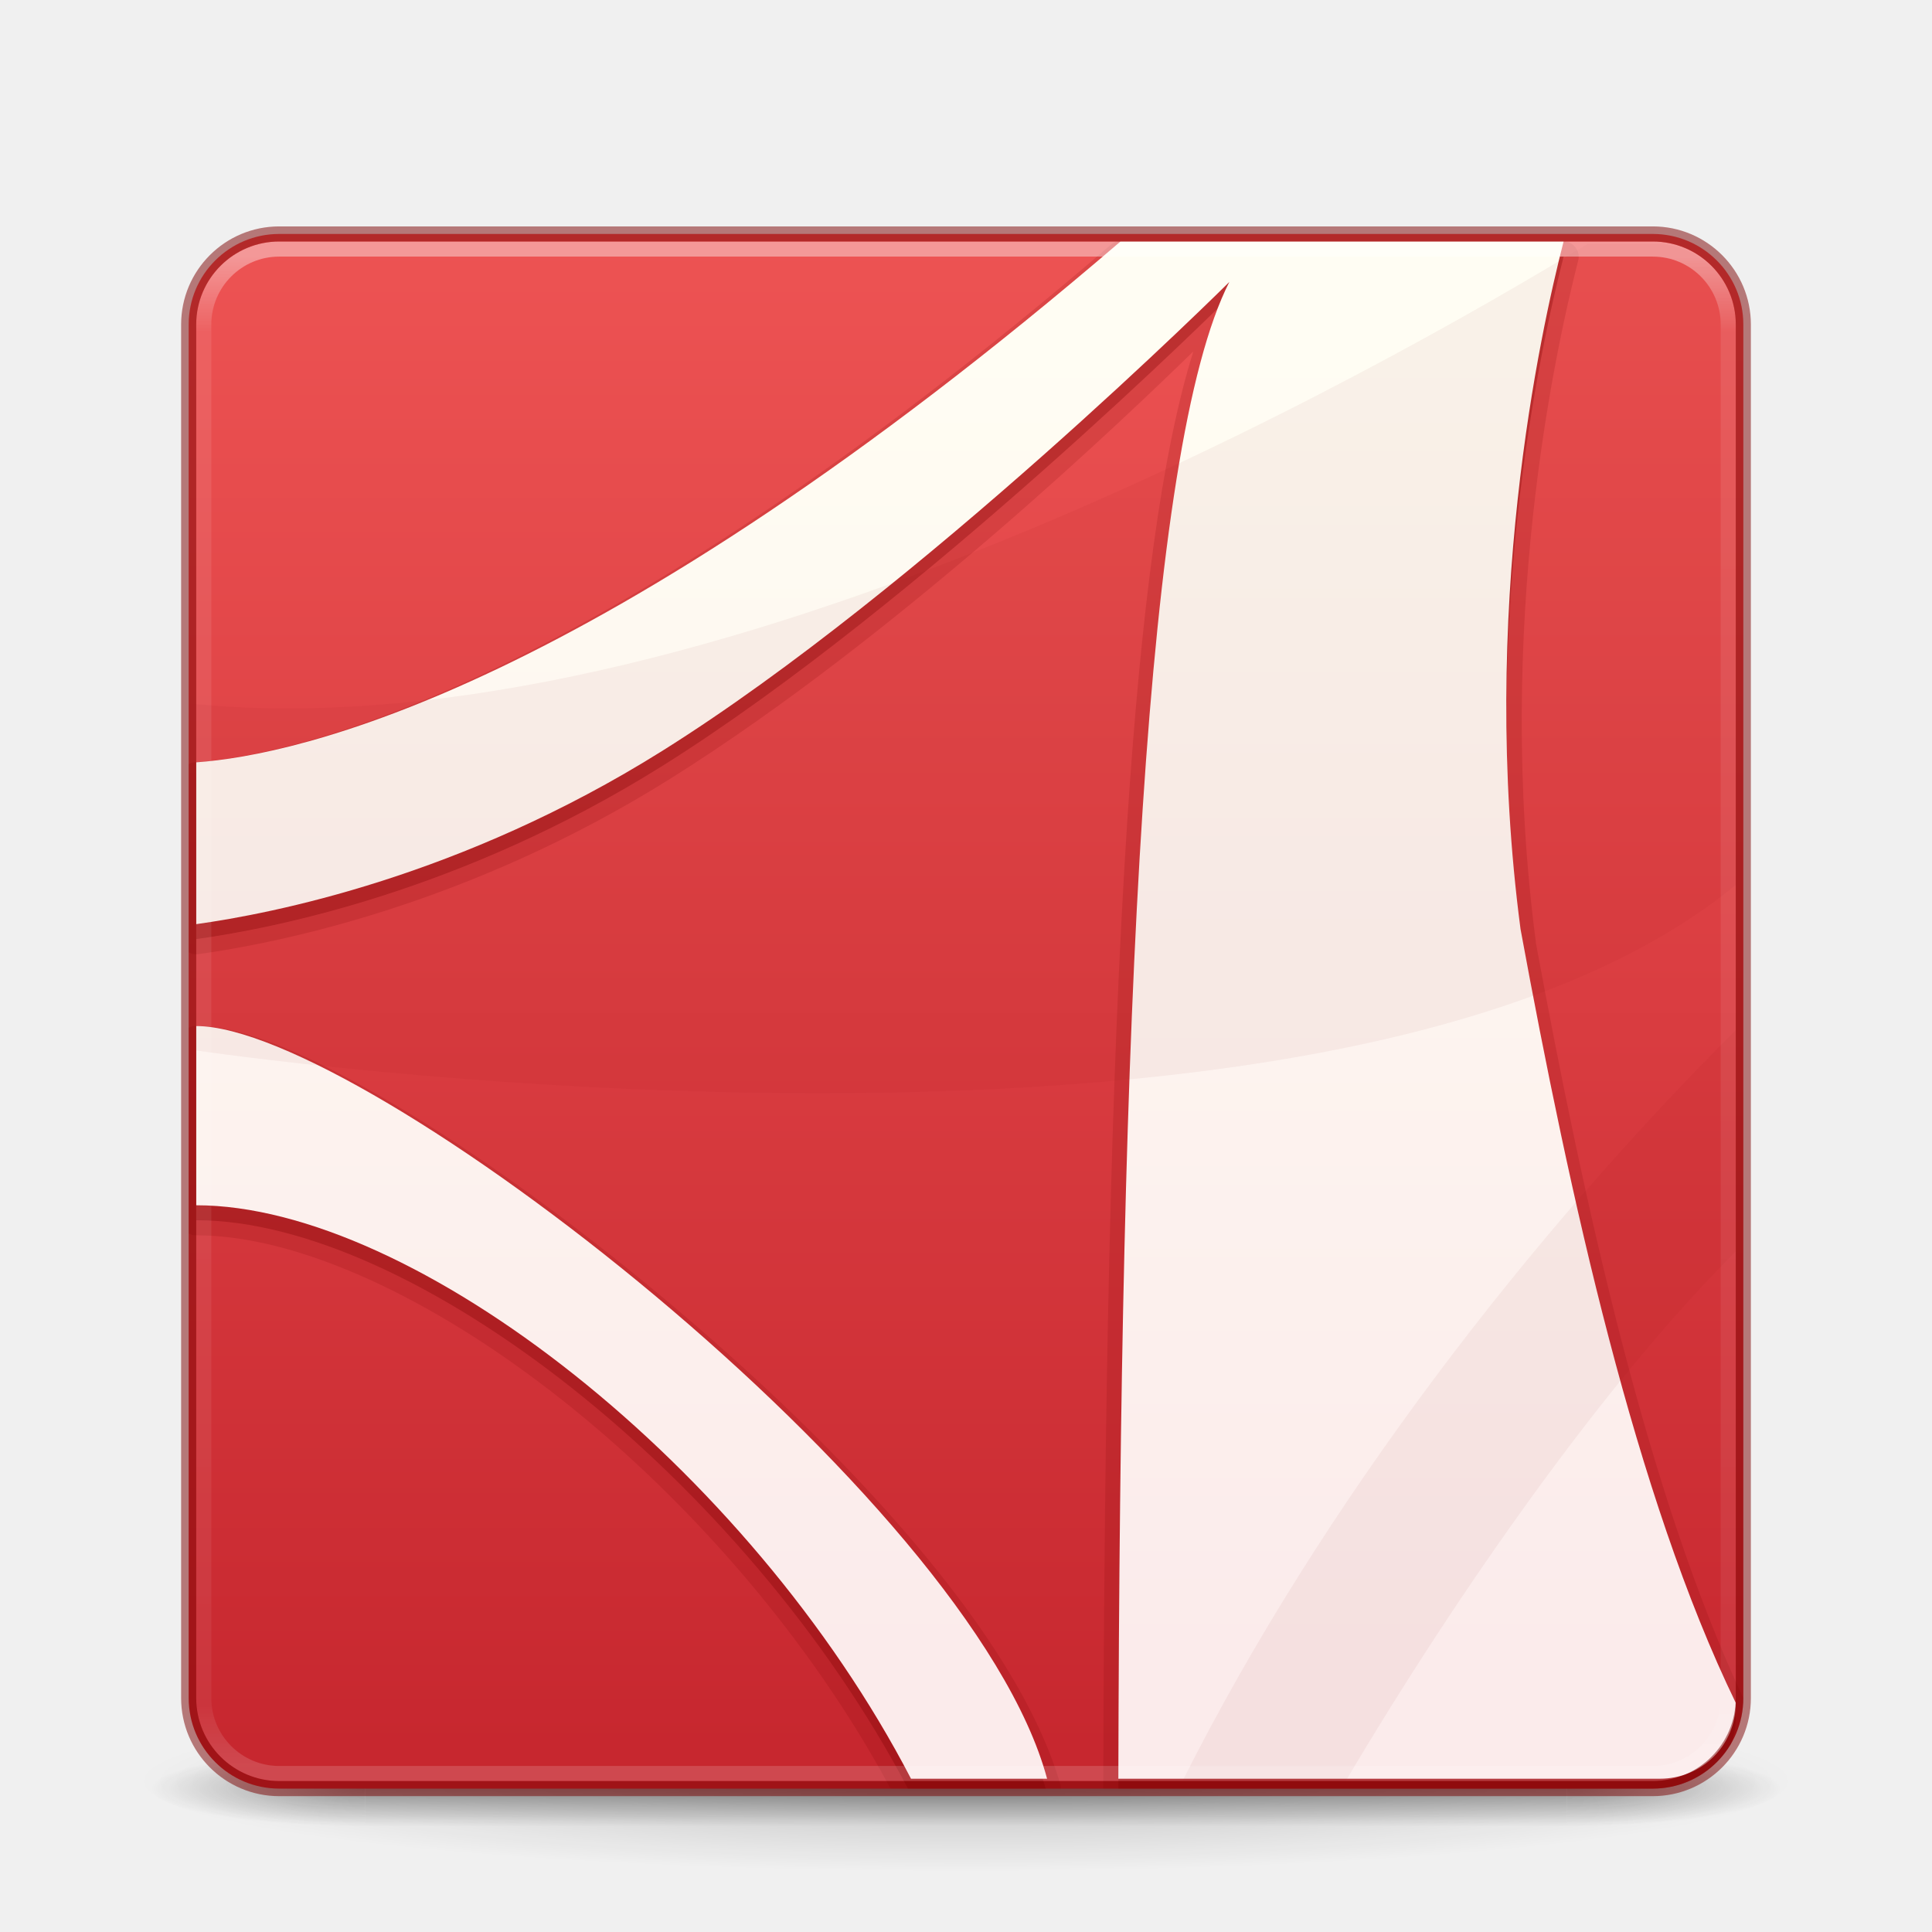
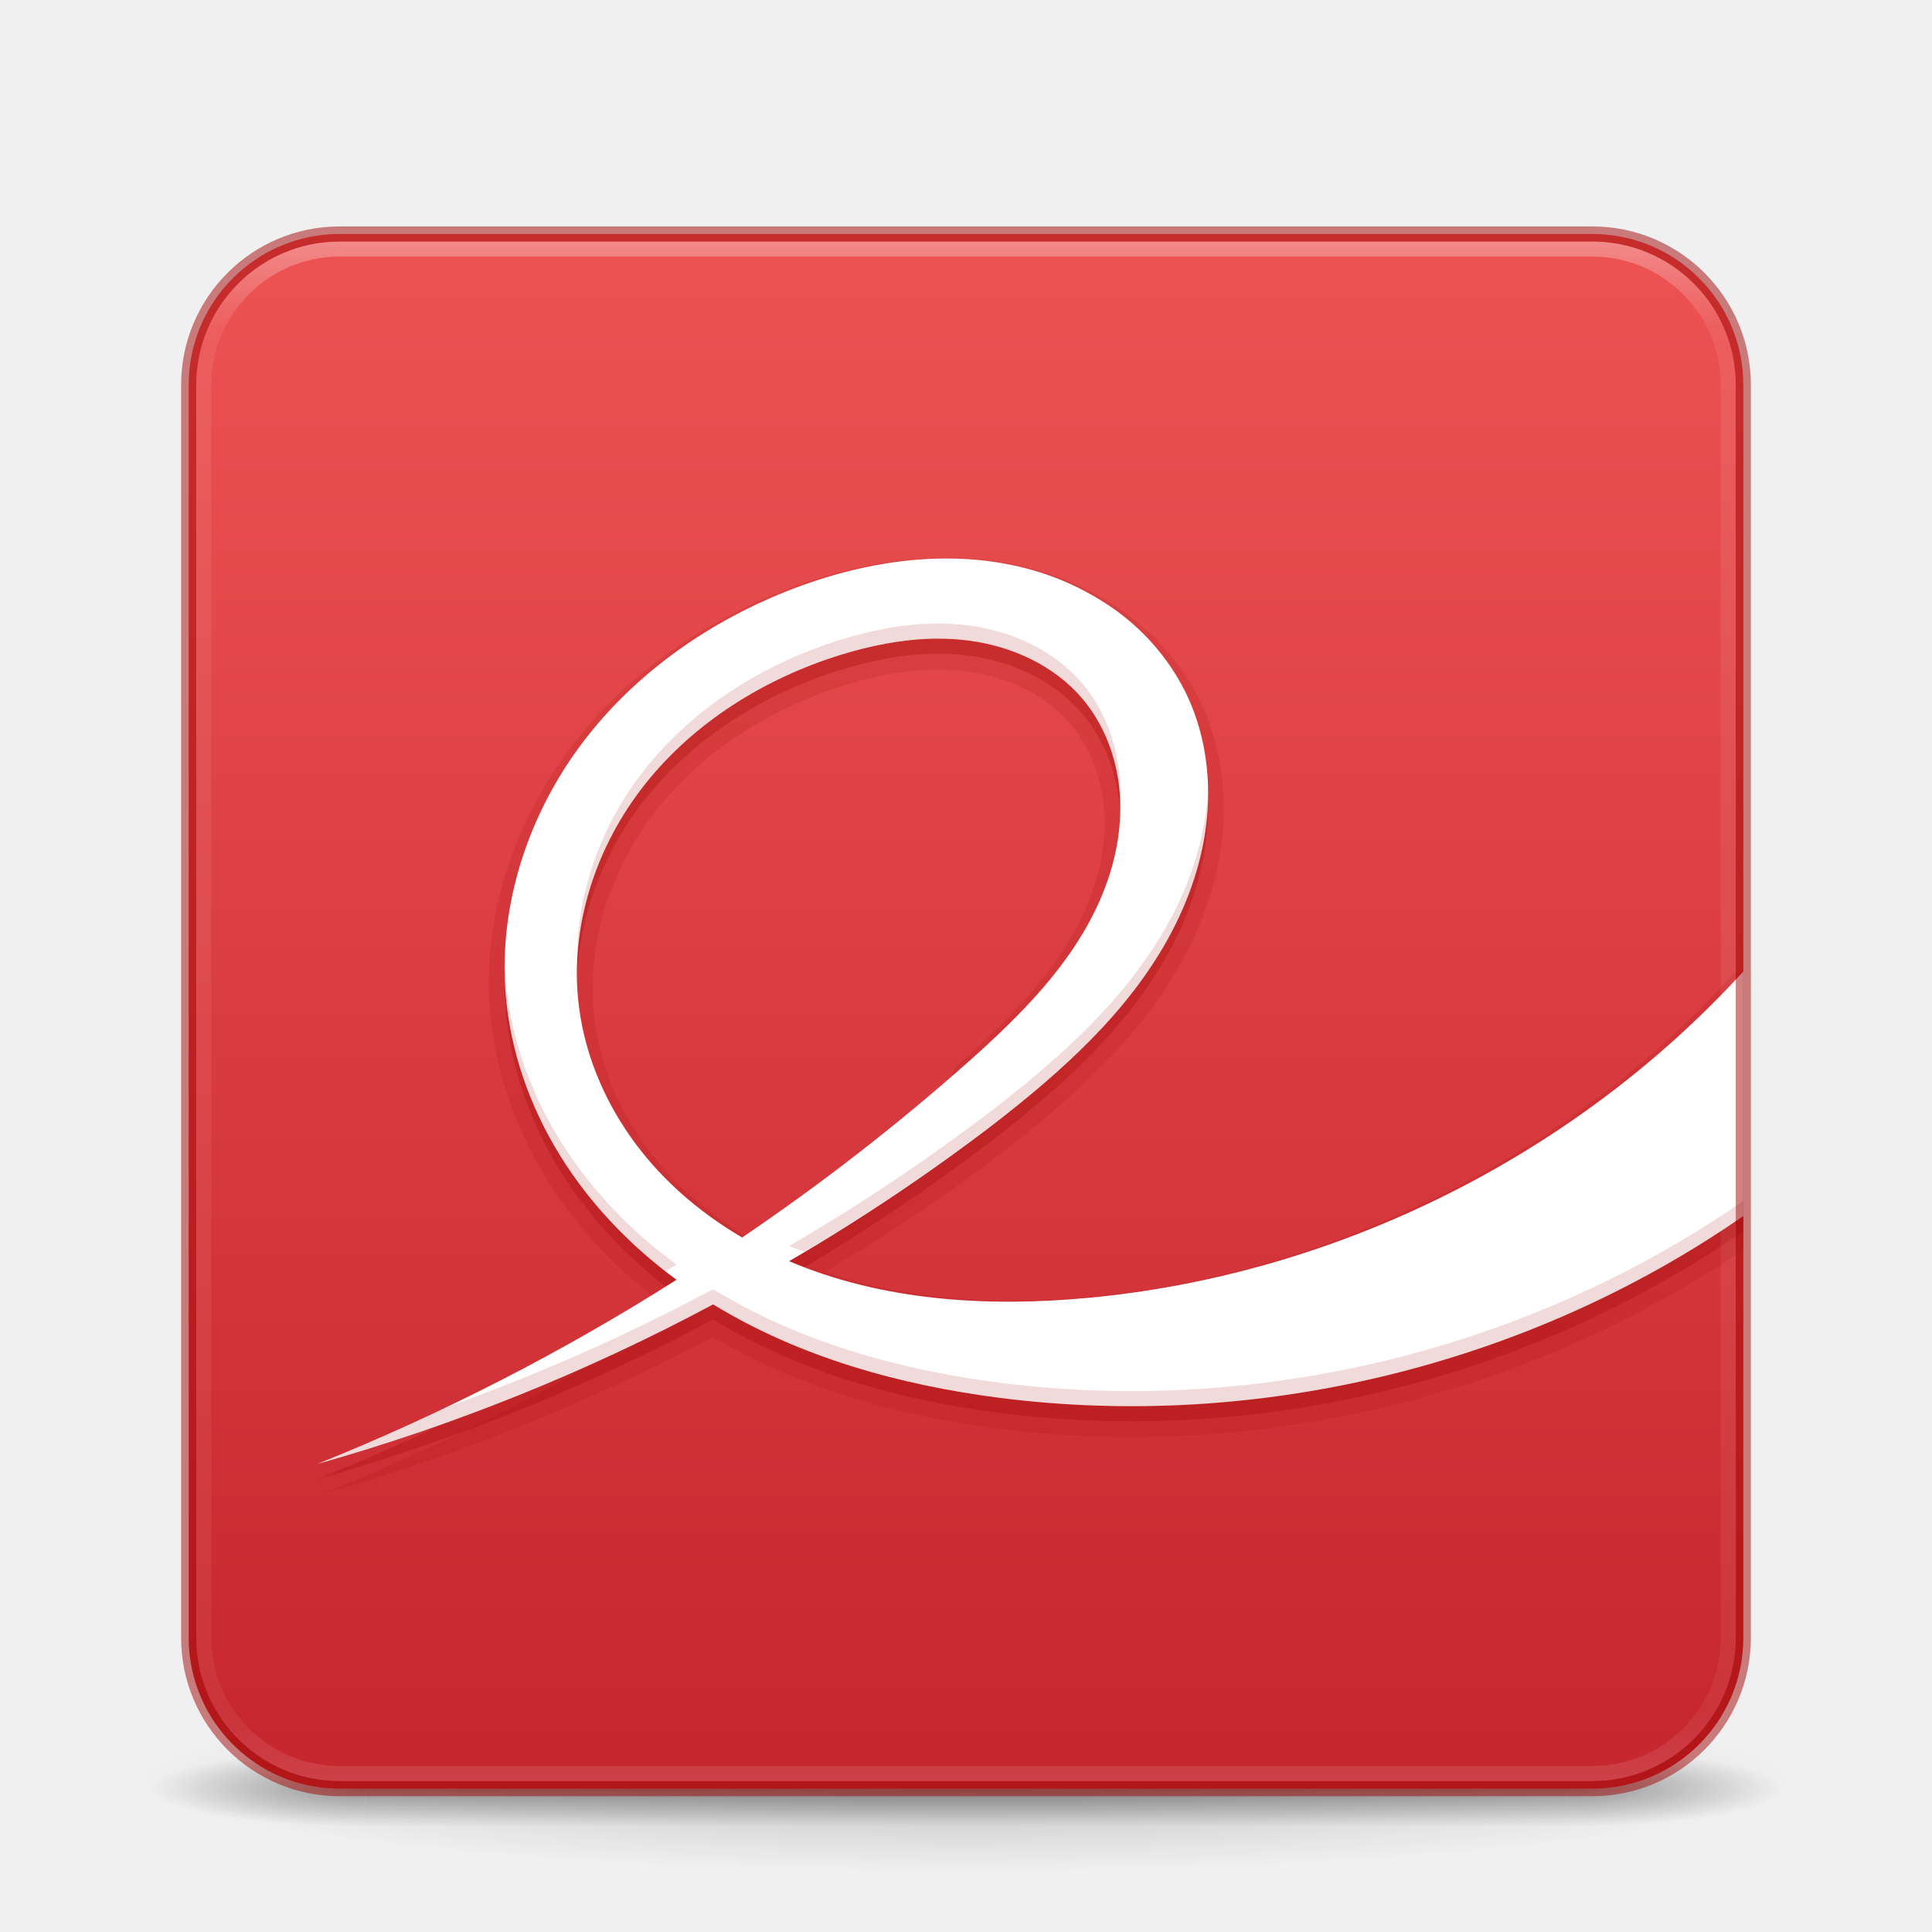
- <svg xmlns="http://www.w3.org/2000/svg" xmlns:xlink="http://www.w3.org/1999/xlink" version="1.1" width="128" height="128" id="svg5833">
-   <defs id="defs5835">
-     <linearGradient id="linearGradient862">
-       <stop style="stop-color:#ed5353;stop-opacity:1" offset="0" id="stop858" />
-       <stop style="stop-color:#c6262e;stop-opacity:1" offset="1" id="stop860" />
-     </linearGradient>
-     <linearGradient x1="39.386" y1="5.683" x2="39.386" y2="42.317" id="linearGradient3640" xlink:href="#linearGradient3924" gradientUnits="userSpaceOnUse" gradientTransform="matrix(2.72973,0,0,2.72973,-1.513511,1.48651)" />
+ <svg xmlns="http://www.w3.org/2000/svg" xmlns:xlink="http://www.w3.org/1999/xlink" version="1.1" width="128" height="128" id="svg3049">
+   <defs id="defs3051">
    <linearGradient id="linearGradient3924">
      <stop id="stop3926" style="stop-color:#ffffff;stop-opacity:1" offset="0" />
-       <stop id="stop3928" style="stop-color:#ffffff;stop-opacity:0.235" offset="0.05" />
-       <stop id="stop3930" style="stop-color:#ffffff;stop-opacity:0.157" offset="0.96" />
+       <stop id="stop3928" style="stop-color:#ffffff;stop-opacity:0.235" offset="0.063" />
+       <stop id="stop3930" style="stop-color:#ffffff;stop-opacity:0.157" offset="0.951" />
      <stop id="stop3932" style="stop-color:#ffffff;stop-opacity:0.392" offset="1" />
    </linearGradient>
-     <linearGradient x1="167.983" y1="8.508" x2="167.983" y2="54.78" id="linearGradient4840-0" xlink:href="#linearGradient5803-2-7" gradientUnits="userSpaceOnUse" gradientTransform="matrix(1.888889,0,0,1.888889,-106.0001,6.555556)" />
-     <linearGradient id="linearGradient5803-2-7">
-       <stop id="stop5805-3-6" style="stop-color:#fffdf3;stop-opacity:1" offset="0" />
-       <stop id="stop5807-0-0" style="stop-color:#fbebeb;stop-opacity:1" offset="1" />
-     </linearGradient>
-     <radialGradient cx="4.993" cy="43.5" r="2.5" fx="4.993" fy="43.5" id="radialGradient3356" xlink:href="#linearGradient3688-166-749-5-0" gradientUnits="userSpaceOnUse" gradientTransform="matrix(2.003784,0,0,1.4,27.98813,-17.4)" />
-     <linearGradient id="linearGradient3688-166-749-5-0">
+     <linearGradient id="linearGradient3688-166-749-5">
      <stop id="stop2883-0" style="stop-color:#181818;stop-opacity:1" offset="0" />
      <stop id="stop2885-5" style="stop-color:#181818;stop-opacity:0" offset="1" />
    </linearGradient>
-     <radialGradient cx="4.993" cy="43.5" r="2.5" fx="4.993" fy="43.5" id="radialGradient3358" xlink:href="#linearGradient3688-464-309-8-0" gradientUnits="userSpaceOnUse" gradientTransform="matrix(2.003784,0,0,1.4,-20.01187,-104.4)" />
-     <linearGradient id="linearGradient3688-464-309-8-0">
+     <linearGradient id="linearGradient3688-464-309-8">
      <stop id="stop2889-9" style="stop-color:#181818;stop-opacity:1" offset="0" />
-       <stop id="stop2891-4-5" style="stop-color:#181818;stop-opacity:0" offset="1" />
+       <stop id="stop2891-4" style="stop-color:#181818;stop-opacity:0" offset="1" />
    </linearGradient>
-     <linearGradient x1="25.058" y1="47.028" x2="25.058" y2="39.999" id="linearGradient3360" xlink:href="#linearGradient3702-501-757-0" gradientUnits="userSpaceOnUse" />
    <linearGradient id="linearGradient3702-501-757-0">
      <stop id="stop2895-0" style="stop-color:#181818;stop-opacity:0" offset="0" />
-       <stop id="stop2897-2-9" style="stop-color:#181818;stop-opacity:1" offset="0.5" />
+       <stop id="stop2897-2" style="stop-color:#181818;stop-opacity:1" offset="0.5" />
      <stop id="stop2899-6" style="stop-color:#181818;stop-opacity:0" offset="1" />
    </linearGradient>
    <linearGradient id="linearGradient3811">
      <stop id="stop3813" style="stop-color:#000000;stop-opacity:1" offset="0" />
      <stop id="stop3815" style="stop-color:#000000;stop-opacity:0" offset="1" />
    </linearGradient>
-     <radialGradient cx="-4.029" cy="93.468" r="35.338" fx="-4.029" fy="93.468" id="radialGradient5831" xlink:href="#linearGradient3811" gradientUnits="userSpaceOnUse" gradientTransform="matrix(1.556392,0,0,0.1697883,70.27036,102.1303)" />
-     <linearGradient xlink:href="#linearGradient862" id="linearGradient864" x1="70" y1="15.952" x2="70" y2="118.246" gradientUnits="userSpaceOnUse" />
+     <radialGradient xlink:href="#linearGradient3688-166-749-5" id="radialGradient3946" gradientUnits="userSpaceOnUse" gradientTransform="matrix(2.003784,0,0,1.4,27.98813,-17.4)" cx="4.993" cy="43.5" fx="4.993" fy="43.5" r="2.5" />
+     <radialGradient xlink:href="#linearGradient3688-464-309-8" id="radialGradient3948" gradientUnits="userSpaceOnUse" gradientTransform="matrix(2.003784,0,0,1.4,-20.01187,-104.4)" cx="4.993" cy="43.5" fx="4.993" fy="43.5" r="2.5" />
+     <linearGradient xlink:href="#linearGradient3702-501-757-0" id="linearGradient3950" gradientUnits="userSpaceOnUse" x1="25.058" y1="47.028" x2="25.058" y2="39.999" />
+     <linearGradient xlink:href="#linearGradient3924" id="linearGradient3965" gradientUnits="userSpaceOnUse" gradientTransform="matrix(2.72973,0,0,2.72973,-1.513518,1.488319)" x1="24" y1="5" x2="24" y2="43" />
+     <radialGradient xlink:href="#linearGradient3811" id="radialGradient3976" gradientUnits="userSpaceOnUse" gradientTransform="matrix(1.556392,0,0,0.1697883,70.27035,102.1321)" cx="-4.029" cy="93.468" fx="-4.029" fy="93.468" r="35.338" />
+     <linearGradient xlink:href="#linearGradient947" id="linearGradient856-2-3" x1="49.093" y1="16.449" x2="49.093" y2="89.109" gradientUnits="userSpaceOnUse" gradientTransform="matrix(1.410256,0,0,1.410256,-5.846173,-7.256407)" />
+     <linearGradient id="linearGradient947">
+       <stop offset="0" style="stop-color:#ed5353;stop-opacity:1" id="stop943" />
+       <stop offset="1" style="stop-color:#c6262e;stop-opacity:1" id="stop945" />
+     </linearGradient>
  </defs>
-   <path style="color:#000000;display:inline;overflow:visible;visibility:visible;opacity:0.2;fill:url(#radialGradient5831);fill-opacity:1;fill-rule:nonzero;stroke:none;stroke-width:1;marker:none;enable-background:accumulate" id="path3041" d="m 119,118 a 55,6 0 0 1 -110,0 55,6 0 1 1 110,0 z" />
-   <g style="opacity:0.4" id="g3712-1" transform="matrix(2.842105,0,0,0.7142857,-4.21054,87.42857)">
-     <rect style="fill:url(#radialGradient3356);fill-opacity:1;stroke:none" id="rect2801-36" y="40" x="38" height="7" width="5" />
-     <rect style="fill:url(#radialGradient3358);fill-opacity:1;stroke:none" id="rect3696-5" transform="scale(-1)" y="-47" x="-10" height="7" width="5" />
-     <rect style="fill:url(#linearGradient3360);fill-opacity:1;stroke:none" id="rect3700-57" y="40" x="10" height="7" width="28" />
+   <path style="opacity:0.2;color:#000000;fill:url(#radialGradient3976);fill-opacity:1;fill-rule:nonzero;stroke:none;stroke-width:1;marker:none;visibility:visible;display:inline;overflow:visible;enable-background:accumulate" id="path3041" d="m 119,118.002 a 55,6 0 0 1 -110,0 55,6 0 1 1 110,0 z" />
+   <g style="display:inline" id="g2036" transform="matrix(2.699999,0,0,0.5555561,-0.8000075,94.89069)">
+     <g style="opacity:0.4" id="g3712" transform="matrix(1.052632,0,0,1.285713,-1.263158,-13.42854)">
+       <rect style="fill:url(#radialGradient3946);fill-opacity:1;stroke:none" id="rect2801" y="40" x="38" height="7" width="5" />
+       <rect style="fill:url(#radialGradient3948);fill-opacity:1;stroke:none" id="rect3696" transform="scale(-1,-1)" y="-47" x="-10" height="7" width="5" />
+       <rect style="fill:url(#linearGradient3950);fill-opacity:1;stroke:none" id="rect3700" y="40" x="10" height="7" width="28" />
+     </g>
  </g>
-   <rect style="color:#000000;display:inline;overflow:visible;visibility:visible;opacity:1;fill:url(#linearGradient864);fill-opacity:1;fill-rule:nonzero;stroke:none;stroke-width:1;marker:none;enable-background:accumulate" id="rect5505" y="15.5" x="12.5" ry="6" rx="6" height="103" width="103" />
-   <path style="color:#000000;display:inline;overflow:visible;visibility:visible;opacity:0.15;fill:#7a0000;fill-opacity:1;fill-rule:evenodd;stroke:none;stroke-width:1;marker:none;enable-background:accumulate" id="path5489" d="m 74.031,16 a 1.009,1.009 0 0 0 -0.469,0.25 c -34.658,29.739 -54.303,33.806 -60.625,34.25 a 1.009,1.009 0 0 0 -0.438,0.125 v 12.469 a 1.009,1.009 0 0 0 0.625,0.125 c 5.073,-0.708 17.766,-3.16 31.281,-11.625 15.137,-9.481 30.511,-24.27 34.656,-28.312 -2.085,6.643 -3.456,17.104 -4.375,31.094 C 73.563,71.492 73.151,93.479 73.094,118.5 H 109.5 c 3.324,0 6,-2.676 6,-6 -6.323,-13.482 -10.562,-32.765 -13.75,-50.063 -0.003,-0.021 0.003,-0.042 0,-0.062 -2.742,-20.904 1.306,-39.242 2.812,-45.125 a 1.009,1.009 0 0 0 -0.969,-1.25 h -29.375 a 1.009,1.009 0 0 0 -0.188,0 z M 12.812,67.969 a 1.009,1.009 0 0 0 -0.312,0.125 v 13.625 a 1.009,1.009 0 0 0 0.5,0.125 c 6.775,0 15.746,4.175 24.281,10.938 C 45.684,99.439 53.675,108.569 59,118.5 H 70.281 A 1.009,1.009 0 0 0 70.25,118.219 C 67.394,108.313 55.941,95.998 43.844,85.906 37.795,80.861 31.583,76.397 26.156,73.187 20.729,69.978 16.208,67.969 13,67.969 a 1.009,1.009 0 0 0 -0.188,0 z" />
-   <path style="color:#000000;display:inline;overflow:visible;visibility:visible;opacity:0.3;fill:#7a0000;fill-opacity:1;fill-rule:evenodd;stroke:none;stroke-width:1;marker:none;enable-background:accumulate" id="path6711-2-1" d="M 74.219,17 C 39.452,46.832 19.606,51.036 13,51.5 v 10.719 C 17.986,61.523 30.527,59.111 43.875,50.75 60.991,40.029 81.438,19.687 81.438,19.687 75.839,30.67 74.209,68.479 74.094,118.5 H 109.5 c 2.218,0 4.149,-1.188 5.188,-2.969 0.191,-0.535 0.312,-1.112 0.312,-1.719 -6.651,-13.717 -10.987,-33.54 -14.25,-51.25 -2.785,-21.133 1.319,-39.61 2.844,-45.562 z M 13,68.969 v 11.875 c 14.353,0 36.356,17.135 47.156,37.656 h 9.125 C 63.852,99.673 23.946,68.969 13,68.969 Z" />
-   <path style="color:#000000;display:inline;overflow:visible;visibility:visible;opacity:1;fill:url(#linearGradient4840-0);fill-opacity:1;fill-rule:nonzero;stroke:none;stroke-width:1;marker:none;enable-background:accumulate" id="path6711-2" d="M 74.234,16 C 39.467,45.832 19.606,50.042 13,50.507 V 61.227 C 17.986,60.531 30.52,58.114 43.868,49.753 60.985,39.032 81.447,18.68 81.447,18.68 75.835,29.688 74.201,67.648 74.093,117.845 H 109.967 c 2.809,0 5.033,-2.221 5.033,-5.025 -6.651,-13.717 -10.997,-33.547 -14.26,-51.258 -2.785,-21.133 1.327,-39.609 2.852,-45.562 z M 13,67.978 v 11.874 c 14.433,0 36.623,17.32 47.357,37.994 h 9.016 C 64.329,99.05 24.012,67.978 13,67.978 Z" />
-   <path style="opacity:0.05;fill:#7a0000;fill-opacity:1;fill-rule:evenodd;stroke:none" id="path6713-7" d="M 105.188,16.156 C 91.522,24.481 46.779,49.868 13,46.656 v 22.938 c 0,0 75.112,11.216 102,-10.969 v -37.125 c 0,-2.97 -2.401,-5.344 -5.375,-5.344 z M 115,68.25 C 101.482,81.714 87.589,99.583 78.344,118 h 10.812 C 96.64,105.357 106.405,91.471 115,82.906 Z" />
-   <rect style="opacity:0.4;fill:none;stroke:url(#linearGradient3640);stroke-width:1;stroke-linecap:round;stroke-linejoin:round;stroke-miterlimit:4;stroke-dasharray:none;stroke-dashoffset:0;stroke-opacity:1" id="rect6741-7" y="16.5" x="13.5" ry="5" rx="5" height="101" width="101" />
-   <rect style="color:#000000;display:inline;overflow:visible;visibility:visible;opacity:0.5;fill:none;stroke:#7a0000;stroke-width:1;stroke-linecap:round;stroke-linejoin:round;stroke-miterlimit:4;stroke-dasharray:none;stroke-dashoffset:0;stroke-opacity:1;marker:none;enable-background:accumulate" id="rect5505-3" y="15.5" x="12.5" ry="6" rx="6" height="103" width="103" />
+   <rect style="color:#000000;display:inline;overflow:visible;visibility:visible;fill:url(#linearGradient856-2-3);fill-opacity:1.0;fill-rule:nonzero;stroke:none;stroke-width:1;marker:none;enable-background:accumulate;font-variation-settings:normal;opacity:1;vector-effect:none;stroke-linecap:butt;stroke-linejoin:miter;stroke-miterlimit:4;stroke-dasharray:none;stroke-dashoffset:0;stroke-opacity:0.5;stop-color:#000000;stop-opacity:1" id="rect5505-21-3" y="15.502" x="12.5" ry="10" rx="10" height="103" width="103" />
+   <rect style="color:#000000;display:inline;overflow:visible;visibility:visible;opacity:0.5;fill:none;stroke:none;stroke-width:1;stroke-linecap:round;stroke-linejoin:round;stroke-miterlimit:4;stroke-dasharray:none;stroke-dashoffset:0;stroke-opacity:1;marker:none;enable-background:accumulate" id="rect5505-21-3-1" y="15.502" x="12.5" ry="10" rx="10" height="103" width="103" />
+   <path id="path61-9" style="fill:#a10705;stroke-width:0.843;marker:none;font-variation-settings:normal;opacity:0.3;vector-effect:none;fill-opacity:1;stroke:none;stroke-linecap:butt;stroke-linejoin:miter;stroke-miterlimit:4;stroke-dasharray:none;stroke-dashoffset:0;stroke-opacity:1;-inkscape-stroke:none;stop-color:#000000;stop-opacity:1" d="m 63.416,38.011 c -3.652,-0.116 -7.342,0.659 -10.775,1.957 -5.506,2.091 -10.543,5.579 -14.084,10.285 -3.544,4.709 -5.519,10.662 -5.062,16.537 0.3,3.806 1.602,7.515 3.611,10.762 1.991,3.22 4.668,5.994 7.717,8.236 A 146.322,146.322 0 0 1 21.014,97.996 131.084,131.084 0 0 0 47.248,87.418 c 5.694,3.482 12.326,5.339 18.971,6.191 C 83.376,95.803 101.287,91.418 115.5,81.562 V 65.361 C 104.34,77.585 88.529,85.46 72.047,86.99 65.369,87.609 58.43,87.177 52.281,84.556 a 131.084,131.084 0 0 0 13.5,-9.037 c 4.503,-3.481 8.868,-7.367 11.615,-12.352 1.375,-2.494 2.317,-5.244 2.576,-8.078 0.256,-2.834 -0.194,-5.752 -1.463,-8.299 a 14.963,14.963 0 0 0 -4.766,-5.484 17.984,17.984 0 0 0 -6.701,-2.869 c -1.198,-0.25 -2.41,-0.387 -3.627,-0.426 z m -1.408,5.301 c 0.72,-0.007 1.441,0.033 2.158,0.125 2.866,0.369 5.678,1.647 7.547,3.854 1.513,1.788 2.343,4.102 2.486,6.439 0.147,2.337 -0.366,4.692 -1.297,6.842 -1.859,4.297 -5.29,7.7 -8.787,10.812 A 146.322,146.322 0 0 1 49.17,82.986 c -2.504,-1.465 -4.772,-3.335 -6.586,-5.596 -2.25,-2.797 -3.794,-6.187 -4.234,-9.75 -0.644,-5.197 1.119,-10.562 4.369,-14.668 3.25,-4.106 7.896,-6.997 12.896,-8.562 2.07,-0.645 4.231,-1.078 6.393,-1.098 z" />
+   <path id="path61-9-1" style="font-variation-settings:normal;opacity:0.15;vector-effect:none;fill:#a10705;fill-opacity:1;stroke:none;stroke-width:0.843;stroke-linecap:butt;stroke-linejoin:miter;stroke-miterlimit:4;stroke-dasharray:none;stroke-dashoffset:0;stroke-opacity:1;-inkscape-stroke:none;marker:none;stop-color:#000000;stop-opacity:1" d="M 62.018 36.969 C 58.678 37.06 55.366 37.824 52.271 38.994 C 46.603 41.146 41.402 44.739 37.725 49.627 C 34.039 54.525 31.977 60.71 32.455 66.871 A 1.042 1.042 0 0 0 32.455 66.873 C 32.769 70.862 34.129 74.724 36.219 78.102 C 38.289 81.449 41.06 84.316 44.205 86.629 A 1.042 1.042 0 0 0 45.381 86.67 C 53.176 81.725 36.845 92.02 44.668 87.119 C 52.491 82.219 36.1 92.42 43.951 87.564 C 51.01 83.199 40.189 89.853 43.305 87.961 C 42.548 88.404 41.497 89.027 40.379 89.689 C 39.25 90.329 38.137 90.963 37.344 91.418 C 41.768 88.98 29.121 95.877 36.656 91.793 C 44.772 87.394 27.773 96.544 35.914 92.191 C 44.055 87.839 27.004 96.893 35.17 92.588 C 43.336 88.282 26.231 97.237 34.422 92.979 C 42.612 88.72 25.459 97.577 33.674 93.365 C 41.888 89.153 24.683 97.913 32.922 93.748 C 41.16 89.583 23.906 98.244 32.168 94.127 C 40.43 90.009 23.126 98.57 31.412 94.5 C 39.698 90.43 22.345 98.892 30.654 94.869 C 38.963 90.846 21.563 99.209 29.895 95.234 C 38.226 91.259 20.778 99.523 29.133 95.596 C 37.487 91.668 19.99 99.833 28.367 95.953 C 36.744 92.074 19.203 100.136 27.602 96.305 C 26.952 96.587 26.231 96.901 25.211 97.35 C 24.735 97.555 24.56 97.631 24.109 97.826 C 22.343 98.564 20.963 99.143 21.43 98.955 C 30.363 96.423 39.017 92.924 47.223 88.578 C 52.966 91.967 59.531 93.802 66.086 94.643 C 83.272 96.841 101.165 92.534 115.5 82.811 L 115.5 64.363 A 1.042 1.042 0 0 0 114.73 64.658 C 103.75 76.685 88.167 84.448 71.951 85.953 C 66.107 86.495 60.136 86.118 54.709 84.268 C 58.74 81.824 62.667 79.208 66.414 76.348 A 1.042 1.042 0 0 0 66.418 76.344 C 70.96 72.832 75.447 68.865 78.309 63.672 C 79.743 61.071 80.735 58.187 81.01 55.186 A 1.042 1.042 0 0 0 81.01 55.184 C 81.282 52.176 80.81 49.069 79.443 46.326 A 1.042 1.042 0 0 0 79.439 46.318 C 78.254 43.986 76.486 41.953 74.342 40.453 A 1.042 1.042 0 0 0 74.34 40.451 C 72.218 38.972 69.79 37.934 67.256 37.418 C 65.995 37.155 64.723 37.011 63.449 36.971 C 62.972 36.956 62.495 36.956 62.018 36.969 z M 62.018 44.355 C 62.693 44.349 63.366 44.385 64.033 44.471 C 66.682 44.812 69.254 46.001 70.918 47.965 C 72.265 49.557 73.027 51.661 73.158 53.795 C 73.293 55.937 72.822 58.135 71.945 60.158 C 70.192 64.21 66.89 67.519 63.422 70.605 A 1.042 1.042 0 0 0 64.807 72.164 C 71.778 65.99 57.363 78.705 64.359 72.559 C 71.356 66.413 56.889 79.069 63.91 72.951 C 70.932 66.834 56.415 79.431 63.461 73.342 C 70.507 67.253 55.939 79.791 63.01 73.73 C 70.081 67.67 55.461 80.149 62.557 74.117 C 69.652 68.085 54.982 80.505 62.102 74.502 C 69.221 68.499 54.501 80.861 61.645 74.887 C 68.788 68.912 54.02 81.213 61.188 75.268 C 68.355 69.322 53.537 81.563 60.729 75.646 C 67.92 69.73 53.052 81.911 60.268 76.023 C 67.483 70.136 52.565 82.258 59.805 76.4 C 67.044 70.542 52.077 82.602 59.34 76.773 C 66.603 70.945 51.588 82.946 58.875 77.146 C 66.162 71.347 51.098 83.285 58.408 77.516 C 65.718 71.746 50.606 83.625 57.939 77.885 C 65.273 72.145 50.112 83.961 57.469 78.25 C 64.825 72.539 49.619 84.296 56.998 78.615 C 64.377 72.934 49.123 84.629 56.525 78.979 C 63.928 73.328 48.626 84.959 56.051 79.338 C 63.476 73.717 48.126 85.288 55.574 79.697 C 63.022 74.106 47.627 85.613 55.098 80.053 C 62.568 74.492 47.126 85.939 54.619 80.408 C 62.112 74.878 46.624 86.262 54.139 80.762 C 61.654 75.262 46.119 86.583 53.656 81.113 C 61.193 75.644 45.615 86.9 53.174 81.461 C 60.733 76.022 45.108 87.217 52.689 81.809 C 60.271 76.4 44.6 87.532 52.203 82.154 C 59.806 76.777 44.092 87.843 51.717 82.496 C 59.342 77.149 43.582 88.154 51.229 82.838 C 58.875 77.522 43.071 88.463 50.738 83.178 C 58.406 77.893 42.559 88.768 50.248 83.514 C 57.937 78.26 42.044 89.073 49.754 83.85 A 1.042 1.042 0 0 0 49.697 82.086 C 47.291 80.678 45.12 78.887 43.396 76.738 C 41.258 74.081 39.799 70.86 39.385 67.512 C 38.78 62.632 40.445 57.523 43.535 53.619 C 46.633 49.705 51.099 46.916 55.926 45.404 L 55.926 45.406 C 57.925 44.784 59.989 44.374 62.018 44.355 z M 22.963 98.324 C 31.488 94.783 13.638 102.139 22.184 98.646 C 25.195 97.416 23.148 98.258 21.908 98.758 C 22.271 98.608 21.977 98.734 22.963 98.324 z " />
+   <path id="path61" style="stroke-width:3.125;marker:none;fill:#ffffff" d="M 63.416 37.012 C 59.764 36.896 56.074 37.67 52.641 38.969 C 47.134 41.059 42.097 44.548 38.557 49.254 C 35.013 53.963 33.038 59.916 33.494 65.791 C 33.794 69.597 35.096 73.306 37.105 76.553 C 39.096 79.773 41.773 82.547 44.822 84.789 A 146.322 146.322 0 0 1 21.014 96.996 A 131.084 131.084 0 0 0 47.248 86.418 C 52.942 89.9 59.574 91.757 66.219 92.609 C 83.376 94.804 101.287 90.418 115.5 80.562 L 115.5 64.361 C 104.34 76.585 88.529 84.46 72.047 85.99 C 65.369 86.609 58.43 86.178 52.281 83.557 A 131.084 131.084 0 0 0 65.781 74.52 C 70.284 71.038 74.65 67.152 77.396 62.168 C 78.771 59.674 79.713 56.924 79.973 54.09 C 80.229 51.255 79.779 48.338 78.51 45.791 A 14.963 14.963 0 0 0 73.744 40.307 A 17.984 17.984 0 0 0 67.043 37.438 C 65.845 37.188 64.633 37.05 63.416 37.012 z M 62.008 42.312 C 62.728 42.306 63.449 42.345 64.166 42.438 C 67.032 42.806 69.844 44.085 71.713 46.291 C 73.225 48.079 74.055 50.393 74.199 52.73 C 74.346 55.068 73.834 57.422 72.902 59.572 C 71.043 63.869 67.612 67.272 64.115 70.385 A 146.322 146.322 0 0 1 49.17 81.986 C 46.666 80.521 44.398 78.651 42.584 76.391 C 40.334 73.594 38.79 70.203 38.35 66.641 C 37.706 61.444 39.469 56.079 42.719 51.973 C 45.969 47.866 50.615 44.976 55.615 43.41 C 57.685 42.766 59.846 42.333 62.008 42.312 z " />
+   <path id="path61-93" style="fill:#a10705;stroke-width:0.843;marker:none;font-variation-settings:normal;opacity:0.15;vector-effect:none;fill-opacity:1;stroke:none;stroke-linecap:butt;stroke-linejoin:miter;stroke-miterlimit:4;stroke-dasharray:none;stroke-dashoffset:0;stroke-opacity:1;-inkscape-stroke:none;stop-color:#000000;stop-opacity:1" d="M 62.008 41.312 C 59.846 41.333 57.685 41.766 55.615 42.41 C 50.615 43.976 45.969 46.866 42.719 50.973 C 39.793 54.669 38.089 59.383 38.244 64.078 C 38.345 59.72 40.002 55.405 42.719 51.973 C 45.969 47.866 50.615 44.976 55.615 43.41 C 57.685 42.766 59.846 42.333 62.008 42.312 C 62.728 42.306 63.449 42.345 64.166 42.438 C 67.032 42.806 69.844 44.085 71.713 46.291 C 73.225 48.079 74.055 50.393 74.199 52.73 C 74.205 52.829 74.203 52.927 74.207 53.025 C 74.223 52.594 74.226 52.162 74.199 51.73 C 74.055 49.393 73.225 47.079 71.713 45.291 C 69.844 43.085 67.032 41.806 64.166 41.438 C 63.449 41.345 62.728 41.306 62.008 41.312 z M 80.031 52.082 C 80.021 52.418 80.003 52.755 79.973 53.09 C 79.713 55.924 78.771 58.674 77.396 61.168 C 74.65 66.152 70.284 70.038 65.781 73.52 A 131.084 131.084 0 0 1 52.281 82.557 C 52.609 82.696 52.947 82.806 53.279 82.934 A 131.084 131.084 0 0 0 65.781 74.52 C 70.284 71.038 74.65 67.152 77.396 62.168 C 78.771 59.674 79.713 56.924 79.973 54.09 C 80.033 53.423 80.051 52.752 80.031 52.082 z M 33.438 63.562 C 33.419 64.305 33.437 65.049 33.494 65.791 C 33.794 69.597 35.096 73.306 37.105 76.553 C 38.934 79.51 41.345 82.086 44.088 84.225 A 146.322 146.322 0 0 0 44.822 83.789 C 41.773 81.547 39.096 78.773 37.105 75.553 C 35.096 72.306 33.794 68.597 33.494 64.791 C 33.462 64.382 33.446 63.972 33.438 63.562 z M 115.5 79.562 C 101.287 89.418 83.376 93.804 66.219 91.609 C 59.574 90.757 52.942 88.9 47.248 85.418 A 131.084 131.084 0 0 1 29.451 93.281 A 146.322 146.322 0 0 1 21.014 96.996 A 131.084 131.084 0 0 0 47.248 86.418 C 52.942 89.9 59.574 91.757 66.219 92.609 C 83.376 94.804 101.287 90.418 115.5 80.562 L 115.5 79.562 z " />
+   <rect style="opacity:0.35;fill:none;stroke:url(#linearGradient3965);stroke-width:1;stroke-linecap:round;stroke-linejoin:round;stroke-miterlimit:4;stroke-dasharray:none;stroke-dashoffset:0;stroke-opacity:1" id="rect6741-7" y="16.502" x="13.5" ry="9" rx="9" height="101" width="101" />
+   <rect style="color:#000000;font-variation-settings:normal;display:inline;overflow:visible;visibility:visible;vector-effect:none;fill:none;fill-opacity:1;fill-rule:nonzero;stroke:#a10705;stroke-width:1;stroke-linecap:butt;stroke-linejoin:miter;stroke-miterlimit:4;stroke-dasharray:none;stroke-dashoffset:0;stroke-opacity:0.5;marker:none;enable-background:accumulate;stop-color:#000000;opacity:1;-inkscape-stroke:none;stop-opacity:1" id="rect5505-21-3-5" y="15.502" x="12.5" ry="10" rx="10" height="103" width="103" />
</svg>
